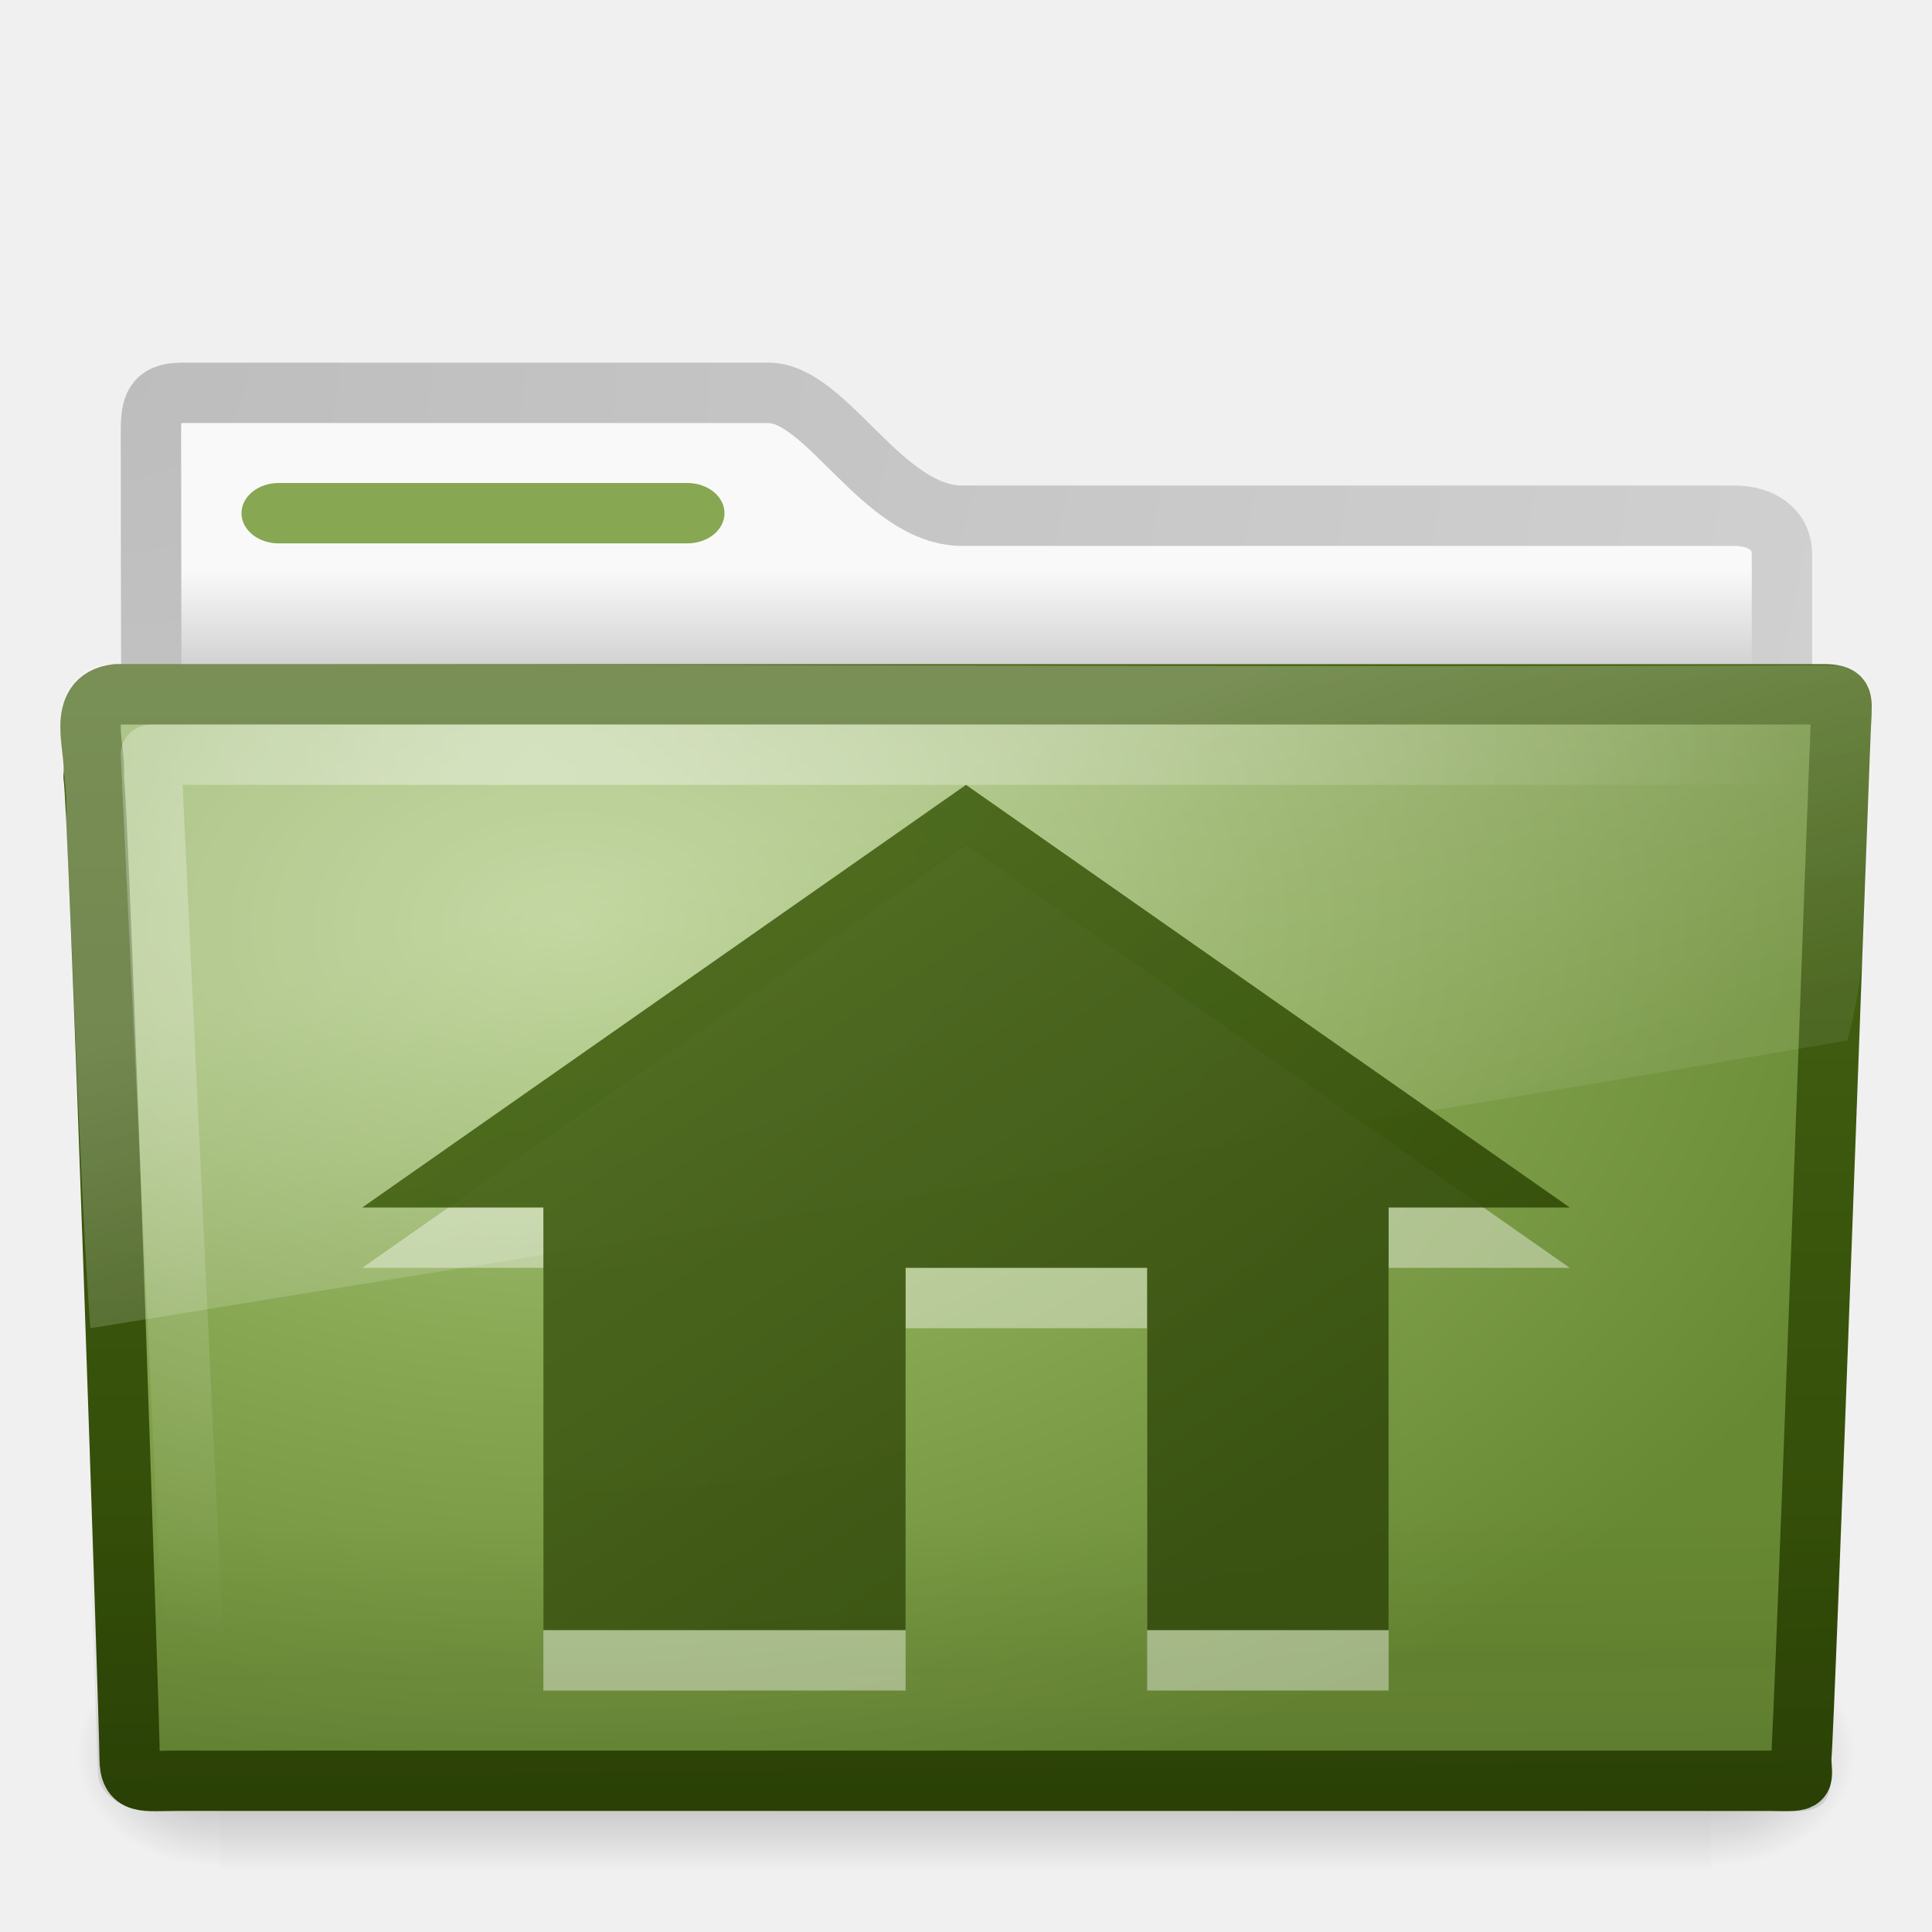
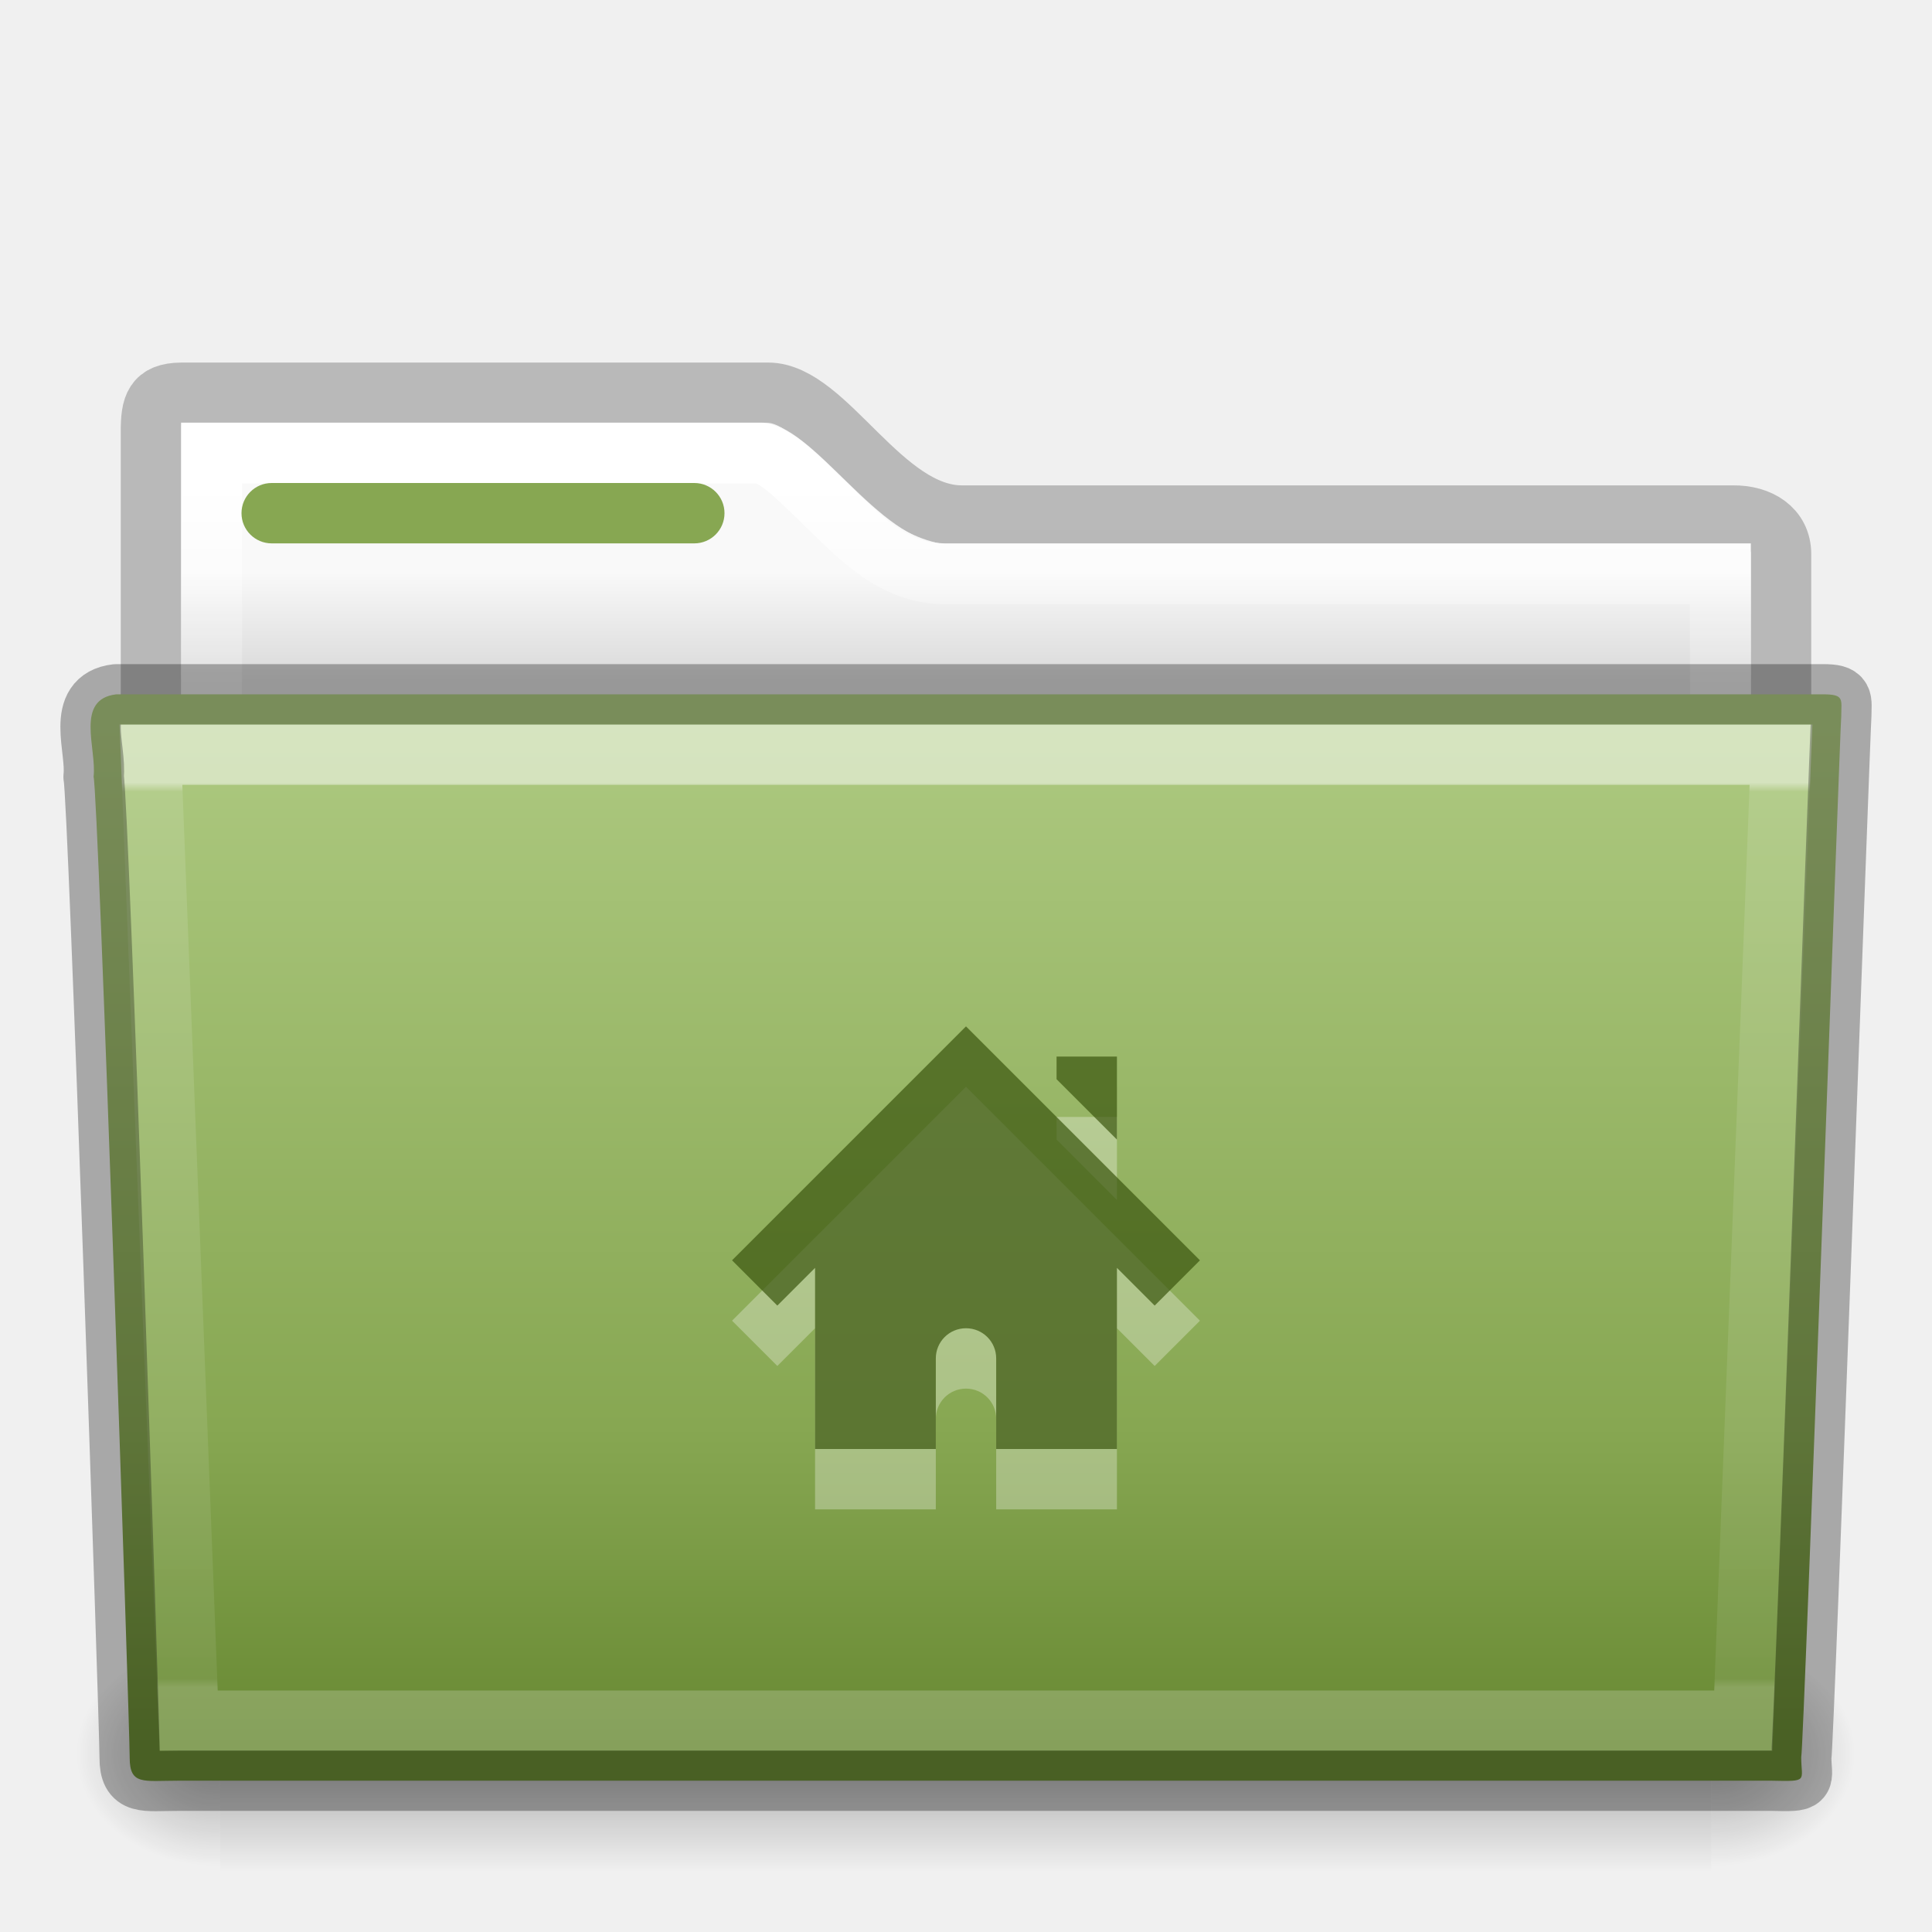
- <svg xmlns="http://www.w3.org/2000/svg" xmlns:xlink="http://www.w3.org/1999/xlink" version="1.0" width="32" height="32" id="svg3835">
-   <defs id="defs3837">
-     <linearGradient id="linearGradient5060-820">
-       <stop id="stop2681" style="stop-color:#000000;stop-opacity:1" offset="0" />
-       <stop id="stop2683" style="stop-color:#000000;stop-opacity:0" offset="1" />
+ <svg xmlns="http://www.w3.org/2000/svg" xmlns:xlink="http://www.w3.org/1999/xlink" version="1.1" width="32" height="32" id="svg14288">
+   <defs id="defs14290">
+     <linearGradient x1="27.557" y1="7.163" x2="27.557" y2="21.387" id="linearGradient5926" xlink:href="#linearGradient3454-2-5-0-3-4" gradientUnits="userSpaceOnUse" gradientTransform="matrix(0.8918614,0,0,1.053911,3.120829,5.412539)" />
+     <linearGradient id="linearGradient3454-2-5-0-3-4">
+       <stop id="stop3456-4-9-38-1-8" style="stop-color:#ffffff;stop-opacity:1" offset="0" />
+       <stop id="stop3458-39-80-3-5-5" style="stop-color:#ffffff;stop-opacity:0.235" offset="0.01" />
+       <stop id="stop3460-7-0-2-4-2" style="stop-color:#ffffff;stop-opacity:0.157" offset="0.99" />
+       <stop id="stop3462-0-9-8-7-2" style="stop-color:#ffffff;stop-opacity:0.392" offset="1" />
    </linearGradient>
-     <radialGradient cx="605.714" cy="486.648" r="117.143" fx="605.714" fy="486.648" id="radialGradient2461" xlink:href="#linearGradient5060-820" gradientUnits="userSpaceOnUse" gradientTransform="matrix(-1.9835727e-2,0,0,1.5915752e-2,15.60139,22.29927)" />
-     <linearGradient id="linearGradient5060-179">
-       <stop id="stop2675" style="stop-color:#000000;stop-opacity:1" offset="0" />
-       <stop id="stop2677" style="stop-color:#000000;stop-opacity:0" offset="1" />
+     <linearGradient x1="302.857" y1="366.648" x2="302.857" y2="609.505" id="linearGradient5905" xlink:href="#linearGradient5048-585-0" gradientUnits="userSpaceOnUse" gradientTransform="matrix(0.05114282,0,0,0.01591575,-2.489957,22.29927)" />
+     <linearGradient id="linearGradient5048-585-0">
+       <stop id="stop2667-18" style="stop-color:#000000;stop-opacity:0" offset="0" />
+       <stop id="stop2669-9" style="stop-color:#000000;stop-opacity:1" offset="0.5" />
+       <stop id="stop2671-33" style="stop-color:#000000;stop-opacity:0" offset="1" />
    </linearGradient>
-     <radialGradient cx="605.714" cy="486.648" r="117.143" fx="605.714" fy="486.648" id="radialGradient2459" xlink:href="#linearGradient5060-179" gradientUnits="userSpaceOnUse" gradientTransform="matrix(1.9835731e-2,0,0,1.5915752e-2,16.38765,22.29927)" />
-     <linearGradient id="linearGradient5048-585">
-       <stop id="stop2667" style="stop-color:#000000;stop-opacity:0" offset="0" />
-       <stop id="stop2669" style="stop-color:#000000;stop-opacity:1" offset="0.5" />
-       <stop id="stop2671" style="stop-color:#000000;stop-opacity:0" offset="1" />
+     <radialGradient cx="605.714" cy="486.648" r="117.143" fx="605.714" fy="486.648" id="radialGradient5907" xlink:href="#linearGradient5060-179-67" gradientUnits="userSpaceOnUse" gradientTransform="matrix(0.01983573,0,0,0.01591575,16.38765,22.29927)" />
+     <linearGradient id="linearGradient5060-179-67">
+       <stop id="stop2675-81" style="stop-color:#000000;stop-opacity:1" offset="0" />
+       <stop id="stop2677-2" style="stop-color:#000000;stop-opacity:0" offset="1" />
    </linearGradient>
-     <linearGradient x1="302.857" y1="366.648" x2="302.857" y2="609.505" id="linearGradient2457" xlink:href="#linearGradient5048-585" gradientUnits="userSpaceOnUse" gradientTransform="matrix(5.1142824e-2,0,0,1.5915752e-2,-2.489957,22.29927)" />
-     <linearGradient id="linearGradient3484">
-       <stop id="stop3486" style="stop-color:#bdbdbd;stop-opacity:1" offset="0" />
-       <stop id="stop3488" style="stop-color:#d0d0d0;stop-opacity:1" offset="1" />
+     <radialGradient cx="605.714" cy="486.648" r="117.143" fx="605.714" fy="486.648" id="radialGradient5909" xlink:href="#linearGradient5060-820-4" gradientUnits="userSpaceOnUse" gradientTransform="matrix(-0.01983573,0,0,0.01591575,15.60139,22.29927)" />
+     <linearGradient id="linearGradient5060-820-4">
+       <stop id="stop2681-5" style="stop-color:#000000;stop-opacity:1" offset="0" />
+       <stop id="stop2683-00" style="stop-color:#000000;stop-opacity:0" offset="1" />
    </linearGradient>
-     <radialGradient cx="3" cy="5.017" r="21" fx="3" fy="5.017" id="radialGradient2496" xlink:href="#linearGradient3484" gradientUnits="userSpaceOnUse" gradientTransform="matrix(0,1.097498,-1.385592,0,8.756952,2.839947)" />
-     <linearGradient id="linearGradient6404">
-       <stop id="stop6406" style="stop-color:#f9f9f9;stop-opacity:1" offset="0" />
-       <stop id="stop6408" style="stop-color:#c9c9c9;stop-opacity:1" offset="1" />
+     <linearGradient id="linearGradient4325">
+       <stop id="stop4327" style="stop-color:#ffffff;stop-opacity:1" offset="0" />
+       <stop id="stop4329" style="stop-color:#ffffff;stop-opacity:0.235" offset="0.111" />
+       <stop id="stop4331" style="stop-color:#ffffff;stop-opacity:0.157" offset="0.99" />
+       <stop id="stop4333" style="stop-color:#ffffff;stop-opacity:0.392" offset="1" />
    </linearGradient>
-     <linearGradient x1="62.989" y1="13.183" x2="62.989" y2="16.19" id="linearGradient2494" xlink:href="#linearGradient6404" gradientUnits="userSpaceOnUse" gradientTransform="matrix(0.6416766,0,0,0.6402049,-32.1501,1.010881)" />
-     <linearGradient x1="82.453" y1="45.114" x2="82.453" y2="10.826" id="linearGradient2490" xlink:href="#linearGradient3390-178-986-453" gradientUnits="userSpaceOnUse" gradientTransform="matrix(0.644209,0,0,0.643728,-34.10265,0.7887616)" />
-     <linearGradient id="linearGradient7012-661-145-733-759-865-745-661-970-94">
-       <stop id="stop3618" style="stop-color:#ADC980;stop-opacity:1" offset="0" />
-       <stop id="stop3270" style="stop-color:#87A752;stop-opacity:1" offset="0.5" />
-       <stop id="stop3620" style="stop-color:#688933;stop-opacity:1" offset="1" />
+     <linearGradient x1="62.989" y1="13" x2="62.989" y2="16" id="linearGradient5899" xlink:href="#linearGradient4646-7-4-3-5" gradientUnits="userSpaceOnUse" gradientTransform="matrix(0.6190476,0,0,0.6190476,2.634589,1.428569)" />
+     <linearGradient id="linearGradient4646-7-4-3-5">
+       <stop id="stop4648-8-0-3-6" style="stop-color:#f9f9f9;stop-opacity:1" offset="0" />
+       <stop id="stop4650-1-7-3-4" style="stop-color:#d8d8d8;stop-opacity:1" offset="1" />
    </linearGradient>
-     <radialGradient cx="63.969" cy="14.113" r="23.097" fx="63.969" fy="14.113" id="radialGradient2488" xlink:href="#linearGradient7012-661-145-733-759-865-745-661-970-94" gradientUnits="userSpaceOnUse" gradientTransform="matrix(1.007989,-6.1246211e-8,3.9794263e-8,0.6539555,-55.00541,6.106154)" />
-     <linearGradient id="linearGradient6129-963-697-142-998-580-273">
-       <stop id="stop2661" style="stop-color:#0a0a0a;stop-opacity:0.498" offset="0" />
-       <stop id="stop2663" style="stop-color:#0a0a0a;stop-opacity:0" offset="1" />
+     <linearGradient id="linearGradient3104-8-8-97-4-6-11-5-5-0">
+       <stop id="stop3106-5-4-3-5-0-2-1-0-6" style="stop-color:#000000;stop-opacity:0.322" offset="0" />
+       <stop id="stop3108-4-3-7-8-2-0-7-9-1" style="stop-color:#000000;stop-opacity:0.278" offset="1" />
    </linearGradient>
-     <linearGradient x1="22.935" y1="49.629" x2="22.809" y2="36.658" id="linearGradient2485" xlink:href="#linearGradient6129-963-697-142-998-580-273" gradientUnits="userSpaceOnUse" gradientTransform="matrix(0.7467531,0,0,0.6554922,-1.922076,1.167618)" />
-     <linearGradient id="linearGradient6087-437-184-795-110-662-495">
-       <stop id="stop2693" style="stop-color:#ffffff;stop-opacity:0.4" offset="0" />
-       <stop id="stop2695" style="stop-color:#ffffff;stop-opacity:0" offset="1" />
-     </linearGradient>
-     <radialGradient cx="7.265" cy="8.302" r="20.98" fx="7.265" fy="8.302" id="radialGradient2482" xlink:href="#linearGradient6087-437-184-795-110-662-495" gradientUnits="userSpaceOnUse" gradientTransform="matrix(0,0.7386341,-0.9984871,0,17.14857,6.854018)" />
-     <linearGradient id="linearGradient8265-821-176-38-919-66-249">
-       <stop id="stop2687" style="stop-color:#ffffff;stop-opacity:0.275" offset="0" />
-       <stop id="stop2689" style="stop-color:#ffffff;stop-opacity:0.078" offset="1" />
-     </linearGradient>
-     <linearGradient x1="11.566" y1="22.292" x2="15.215" y2="33.955" id="linearGradient2479" xlink:href="#linearGradient8265-821-176-38-919-66-249" gradientUnits="userSpaceOnUse" gradientTransform="matrix(0.6515346,0,0,0.6760494,0.3603499,0.1849652)" />
-     <linearGradient id="linearGradient3390-178-986-453">
-       <stop id="stop3624" style="stop-color:#2E4705;stop-opacity:1" offset="0" />
-       <stop id="stop3626" style="stop-color:#4A6A17;stop-opacity:1" offset="1" />
-     </linearGradient>
-     <linearGradient x1="17.317" y1="27.45" x2="7.322" y2="12.285" id="linearGradient3833" xlink:href="#linearGradient3390-178-986-453" gradientUnits="userSpaceOnUse" />
-     <linearGradient x1="11.566" y1="22.292" x2="15.215" y2="33.955" id="linearGradient2870" xlink:href="#linearGradient8265-821-176-38-919-66-249" gradientUnits="userSpaceOnUse" gradientTransform="matrix(0.6515346,0,0,0.6760494,0.3603499,0.1849652)" />
-     <radialGradient cx="7.265" cy="8.302" r="20.98" fx="7.265" fy="8.302" id="radialGradient2873" xlink:href="#linearGradient6087-437-184-795-110-662-495" gradientUnits="userSpaceOnUse" gradientTransform="matrix(0,0.7386341,-0.9984871,0,17.14857,6.854018)" />
-     <linearGradient x1="22.935" y1="49.629" x2="22.809" y2="36.658" id="linearGradient2876" xlink:href="#linearGradient6129-963-697-142-998-580-273" gradientUnits="userSpaceOnUse" gradientTransform="matrix(0.7467531,0,0,0.6554922,-1.922076,1.167618)" />
-     <radialGradient cx="63.969" cy="14.113" r="23.097" fx="63.969" fy="14.113" id="radialGradient2879" xlink:href="#linearGradient7012-661-145-733-759-865-745-661-970-94" gradientUnits="userSpaceOnUse" gradientTransform="matrix(1.007989,-6.1246211e-8,3.9794263e-8,0.6539555,-55.00541,6.106154)" />
-     <linearGradient x1="82.453" y1="45.114" x2="82.453" y2="10.826" id="linearGradient2881" xlink:href="#linearGradient3390-178-986-453" gradientUnits="userSpaceOnUse" gradientTransform="matrix(0.644209,0,0,0.643728,-34.10265,0.7887616)" />
-     <linearGradient x1="62.989" y1="13.183" x2="62.989" y2="16.19" id="linearGradient2885" xlink:href="#linearGradient6404" gradientUnits="userSpaceOnUse" gradientTransform="matrix(0.6416766,0,0,0.6402049,-32.1501,1.010881)" />
-     <radialGradient cx="3" cy="5.017" r="21" fx="3" fy="5.017" id="radialGradient2887" xlink:href="#linearGradient3484" gradientUnits="userSpaceOnUse" gradientTransform="matrix(0,1.097498,-1.385592,0,8.756952,2.839947)" />
+     <linearGradient x1="-51.786" y1="53.514" x2="-51.786" y2="3.634" id="linearGradient14236" xlink:href="#linearGradient3104-8-8-97-4-6-11-5-5-0" gradientUnits="userSpaceOnUse" gradientTransform="matrix(0.5067495,0,0,0.5030026,101.0079,1.11944)" />
+     <linearGradient x1="35.793" y1="17.118" x2="35.793" y2="43.761" id="linearGradient12481" xlink:href="#radialGradient2444" gradientUnits="userSpaceOnUse" gradientTransform="matrix(0.5968047,0,0,0.6335341,1.676868,1.177213)" />
+     <radialGradient id="radialGradient2444" gradientUnits="userSpaceOnUse" cy="14.113" cx="63.969" gradientTransform="matrix(1.5647,-9.5143e-8,6.1772e-8,1.0159,-59.14917,8.1461)" r="23.097">
+       <stop id="stop3618" style="stop-color:#ADC980" offset="0" />
+       <stop id="stop3270" style="stop-color:#87A752" offset="0.688" />
+       <stop id="stop3620" style="stop-color:#688933" offset="1" />
+     </radialGradient>
+     <linearGradient xlink:href="#linearGradient4325" id="linearGradient4707" gradientUnits="userSpaceOnUse" gradientTransform="matrix(0.5438356,0,0,0.6146641,36.29528,5.091139)" x1="21.37" y1="4.732" x2="21.37" y2="34.143" />
  </defs>
-   <g transform="translate(0,-1.000001)" id="g2458">
-     <rect width="24.695" height="3.865" x="3.647" y="28.135" id="rect2925" style="opacity:0.3;fill:url(#linearGradient2457);fill-opacity:1;fill-rule:nonzero;stroke:none;stroke-width:1;stroke-linecap:round;stroke-linejoin:miter;marker:none;marker-start:none;marker-mid:none;marker-end:none;stroke-miterlimit:4;stroke-dasharray:none;stroke-dashoffset:0;stroke-opacity:1;visibility:visible;display:inline;overflow:visible" />
-     <path d="M 28.342,28.135 C 28.342,28.135 28.342,32 28.342,32 C 29.363,32.007 30.811,31.134 30.811,30.067 C 30.811,29 29.671,28.135 28.342,28.135 z" id="path2927" style="opacity:0.3;fill:url(#radialGradient2459);fill-opacity:1;fill-rule:nonzero;stroke:none;stroke-width:1;stroke-linecap:round;stroke-linejoin:miter;marker:none;marker-start:none;marker-mid:none;marker-end:none;stroke-miterlimit:4;stroke-dasharray:none;stroke-dashoffset:0;stroke-opacity:1;visibility:visible;display:inline;overflow:visible" />
-     <path d="M 3.647,28.135 C 3.647,28.135 3.647,32 3.647,32 C 2.626,32.007 1.178,31.134 1.178,30.067 C 1.178,29 2.318,28.135 3.647,28.135 z" id="path2929" style="opacity:0.3;fill:url(#radialGradient2461);fill-opacity:1;fill-rule:nonzero;stroke:none;stroke-width:1;stroke-linecap:round;stroke-linejoin:miter;marker:none;marker-start:none;marker-mid:none;marker-end:none;stroke-miterlimit:4;stroke-dasharray:none;stroke-dashoffset:0;stroke-opacity:1;visibility:visible;display:inline;overflow:visible" />
+   <path id="path2882" style="color:#000000;clip-rule:nonzero;display:inline;overflow:visible;visibility:visible;opacity:0.8;isolation:auto;mix-blend-mode:normal;color-interpolation:sRGB;color-interpolation-filters:linearRGB;solid-color:#000000;solid-opacity:1;fill:none;fill-opacity:1;fill-rule:nonzero;stroke:url(#linearGradient14236);stroke-width:1;stroke-linecap:butt;stroke-linejoin:miter;stroke-miterlimit:4;stroke-dasharray:none;stroke-dashoffset:0;stroke-opacity:1;marker:none;color-rendering:auto;image-rendering:auto;shape-rendering:auto;text-rendering:auto;enable-background:accumulate" d="m 3,6.505 c -0.443,0.005 -0.5,0.219 -0.5,0.64 l 0,10.644 27,0 0,-8.61 c 0,-0.421 -0.356,-0.645 -0.799,-0.64 l -12.771,0 c -1.313,0 -2.244,-2.034 -3.207,-2.034 z" />
+   <path style="color:#000000;clip-rule:nonzero;display:inline;overflow:visible;visibility:visible;opacity:1;isolation:auto;mix-blend-mode:normal;color-interpolation:sRGB;color-interpolation-filters:linearRGB;solid-color:#000000;solid-opacity:1;fill:url(#linearGradient5899);fill-opacity:1;fill-rule:nonzero;stroke:none;stroke-width:1;stroke-linecap:butt;stroke-linejoin:miter;stroke-miterlimit:4;stroke-dasharray:none;stroke-dashoffset:0;stroke-opacity:1;marker:none;color-rendering:auto;image-rendering:auto;shape-rendering:auto;text-rendering:auto;enable-background:accumulate;filter-blend-mode:normal;filter-gaussianBlur-deviation:0" d="m 3,7 0,6 c 0,0 17.333,0 26,0 L 29,9 15.654,9 C 14.555,9 13.475,7 12.615,7 Z" id="rect4598" />
+   <path style="color:#000000;clip-rule:nonzero;display:inline;overflow:visible;visibility:visible;opacity:1;isolation:auto;mix-blend-mode:normal;color-interpolation:sRGB;color-interpolation-filters:linearRGB;solid-color:#000000;solid-opacity:1;fill:none;fill-opacity:1;fill-rule:nonzero;stroke:url(#linearGradient4707);stroke-width:1;stroke-linecap:round;stroke-linejoin:miter;stroke-miterlimit:4;stroke-dasharray:none;stroke-dashoffset:0;stroke-opacity:1;marker:none;color-rendering:auto;image-rendering:auto;shape-rendering:auto;text-rendering:auto;enable-background:accumulate" id="path4709" d="m 3.508,7.508 0,4.984 24.984,0 0,-2.984 -12.838,0 c -0.858,0 -1.441,-0.636 -1.963,-1.143 C 13.43,8.112 13.188,7.871 12.986,7.713 12.784,7.555 12.634,7.508 12.615,7.508 l -9.107,0 z" />
+   <g id="g2458" transform="translate(1.7935663e-4,-1.000001)">
+     <rect style="display:inline;overflow:visible;visibility:visible;opacity:0.3;fill:url(#linearGradient5905);fill-opacity:1;fill-rule:nonzero;stroke:none;stroke-width:1;marker:none" id="rect4173-1" y="28.135" x="3.647" height="3.865" width="24.695" />
+     <path style="display:inline;overflow:visible;visibility:visible;opacity:0.3;fill:url(#radialGradient5907);fill-opacity:1;fill-rule:nonzero;stroke:none;stroke-width:1;marker:none" id="path5058-4" d="m 28.342,28.135 c 0,0 0,3.865 0,3.865 1.021,0.007 2.469,-0.866 2.469,-1.933 0,-1.067 -1.14,-1.932 -2.469,-1.932 z" />
+     <path style="display:inline;overflow:visible;visibility:visible;opacity:0.3;fill:url(#radialGradient5909);fill-opacity:1;fill-rule:nonzero;stroke:none;stroke-width:1;marker:none" id="path5018-84" d="m 3.647,28.135 c 0,0 0,3.865 0,3.865 -1.021,0.007 -2.469,-0.866 -2.469,-1.933 0,-1.067 1.14,-1.932 2.469,-1.932 z" />
  </g>
-   <path d="M 3,6.507 C 2.557,6.512 2.5,6.726 2.5,7.148 C 2.5,10.678 2.521,13.328 2.5,16.536 C 3.421,16.536 29.515,14.168 29.515,13.148 L 29.515,9.182 C 29.515,8.761 29.159,8.537 28.716,8.542 L 15.938,8.542 C 14.624,8.542 13.693,6.507 12.729,6.507 L 3,6.507 z" id="path2882" style="fill:url(#linearGradient2885);fill-opacity:1;stroke:url(#radialGradient2887);stroke-width:1;stroke-linecap:round;stroke-linejoin:round;stroke-miterlimit:4;stroke-dasharray:none;stroke-opacity:1;display:inline" />
-   <rect width="8" height="1" rx="0.615" ry="0.5" x="4" y="8" id="rect2892" style="fill:#87A752;fill-opacity:1;fill-rule:nonzero;stroke:none;stroke-width:1;marker:none;visibility:visible;display:block;overflow:visible;enable-background:accumulate" />
-   <path d="M 1.927,11.5 C 1.236,11.58 1.605,12.403 1.55,12.865 C 1.63,13.164 2.147,28.583 2.147,29.113 C 2.147,29.573 2.374,29.495 2.949,29.495 C 11.448,29.495 20.847,29.495 29.346,29.495 C 29.965,29.509 29.834,29.502 29.834,29.106 C 29.879,28.903 30.474,12.127 30.497,11.862 C 30.497,11.583 30.555,11.5 30.192,11.5 C 21.115,11.5 11.003,11.5 1.927,11.5 z" id="path2931" style="fill:url(#radialGradient2879);fill-opacity:1;stroke:url(#linearGradient2881);stroke-width:1;stroke-linecap:round;stroke-linejoin:round;stroke-miterlimit:4;stroke-dashoffset:0;stroke-opacity:1" />
-   <path d="M 1.682,11 L 30.318,11 C 30.732,11 31,11.292 31,11.656 L 30.326,29.368 C 30.336,29.827 30.19,30.009 29.709,30 L 2.453,29.988 C 2.04,29.988 1.622,29.717 1.622,29.354 L 1,11.655 C 1,11.292 1.268,11 1.682,11 z" id="path2933" style="opacity:0.4;fill:url(#linearGradient2876);fill-opacity:1;stroke:none;stroke-width:1;stroke-linecap:round;stroke-linejoin:round;stroke-miterlimit:4;stroke-dashoffset:0;stroke-opacity:1" />
-   <path d="M 29.5,12.5 C 21.197,12.5 10.803,12.5 2.5,12.5 C 2.737,17.5 2.973,22.5 3.21,27.5" id="path2935" style="fill:none;fill-rule:evenodd;stroke:url(#radialGradient2873);stroke-width:1;stroke-linecap:round;stroke-linejoin:round;stroke-miterlimit:4;stroke-dasharray:none;stroke-opacity:1" />
-   <path d="M 30.406,11.017 C 20.926,11.067 11.205,10.987 1.725,11.002 C 0.547,11.28 1.181,12.669 1.091,13.551 C 1.236,16.366 1.301,19.193 1.495,22 C 11.269,20.403 20.993,18.885 30.596,17.234 C 31.104,15.485 30.968,12.329 30.994,11.69 C 31.045,11.233 30.749,11.01 30.406,11.017 z" id="path2937" style="fill:url(#linearGradient2870);fill-opacity:1;stroke:none;stroke-width:1;stroke-linecap:round;stroke-linejoin:round;stroke-miterlimit:4;stroke-dashoffset:0;stroke-opacity:1" />
-   <path d="M 9,21 L 9,28 L 15,28 L 15,22 L 19,22 L 19,28 L 23,28 L 23,21 L 26,21 L 16,14 L 6,21 L 9,21 z" id="path3521" style="opacity:0.4;fill:#ffffff;fill-opacity:1;fill-rule:evenodd;stroke-width:3pt;display:inline" />
-   <path d="M 9,20 L 9,27 L 15,27 L 15,21 L 19,21 L 19,27 L 23,27 L 23,20 L 26,20 L 16,13 L 6,20 L 9,20 z" id="path2998" style="opacity:0.9;fill:url(#linearGradient3833);fill-opacity:1;fill-rule:evenodd;stroke:none;stroke-width:1;stroke-linecap:butt;stroke-linejoin:miter;marker:none;marker-start:none;marker-mid:none;marker-end:none;stroke-miterlimit:4;stroke-dasharray:none;stroke-dashoffset:0;stroke-opacity:1;visibility:visible;display:inline;overflow:visible;enable-background:accumulate" />
+   <path style="color:#000000;display:inline;overflow:visible;visibility:visible;fill:url(#linearGradient12481);fill-opacity:1;fill-rule:nonzero;stroke:none;stroke-width:1;marker:none;enable-background:accumulate;clip-rule:nonzero;opacity:1;isolation:auto;mix-blend-mode:normal;color-interpolation:sRGB;color-interpolation-filters:linearRGB;solid-color:#000000;solid-opacity:1;stroke-linecap:butt;stroke-linejoin:miter;stroke-miterlimit:4;stroke-dasharray:none;stroke-dashoffset:0;stroke-opacity:1;filter-blend-mode:normal;filter-gaussianBlur-deviation:0;color-rendering:auto;image-rendering:auto;shape-rendering:auto;text-rendering:auto" id="path3388" d="m 1.927,11.5 c -0.691,0.08 -0.322,0.903 -0.377,1.365 0.08,0.299 0.598,15.718 0.598,16.247 0,0.46 0.227,0.382 0.801,0.382 8.499,0 17.898,0 26.397,0 0.619,0.014 0.488,0.007 0.488,-0.389 0.045,-0.203 0.64,-16.978 0.663,-17.243 0,-0.279 0.058,-0.362 -0.305,-0.362 -9.076,0 -19.188,0 -28.265,0 z" />
+   <path style="color:#000000;display:inline;overflow:visible;visibility:visible;opacity:0.5;fill:none;stroke:url(#linearGradient5926);stroke-width:1;stroke-linecap:round;stroke-linejoin:miter;stroke-miterlimit:4;stroke-dasharray:none;stroke-dashoffset:0;stroke-opacity:1;marker:none;enable-background:accumulate" id="path3309" d="m 2.5,12.5 0.625,16 25.749,0 0.625,-16 z" />
+   <path style="color:#000000;display:inline;overflow:visible;visibility:visible;opacity:0.3;fill:none;stroke:#000000;stroke-width:1;stroke-linecap:round;stroke-linejoin:round;stroke-miterlimit:4;stroke-dasharray:none;stroke-dashoffset:0;stroke-opacity:1;marker:none;enable-background:accumulate;clip-rule:nonzero;isolation:auto;mix-blend-mode:normal;color-interpolation:sRGB;color-interpolation-filters:linearRGB;solid-color:#000000;solid-opacity:1;fill-opacity:1;fill-rule:nonzero;filter-blend-mode:normal;filter-gaussianBlur-deviation:0;color-rendering:auto;image-rendering:auto;shape-rendering:auto;text-rendering:auto" id="path3388-5" d="m 1.927,11.5 c -0.691,0.08 -0.322,0.903 -0.377,1.365 0.08,0.299 0.598,15.718 0.598,16.247 0,0.46 0.227,0.382 0.801,0.382 8.499,0 17.898,0 26.397,0 0.619,0.014 0.488,0.007 0.488,-0.389 0.045,-0.203 0.64,-16.978 0.663,-17.243 0,-0.279 0.058,-0.362 -0.305,-0.362 -9.076,0 -19.188,0 -28.265,0 z" />
+   <rect id="rect2892" style="display:block;fill:#87a752" rx="0.5" ry="0.5" height="1" width="8" y="8" x="4" />
+   <path style="color:#000000;display:inline;overflow:visible;visibility:visible;opacity:0.3;fill:#ffffff;fill-opacity:1;fill-rule:nonzero;stroke:none;stroke-width:1.7;marker:none;enable-background:accumulate;clip-rule:nonzero;isolation:auto;mix-blend-mode:normal;color-interpolation:sRGB;color-interpolation-filters:linearRGB;solid-color:#000000;solid-opacity:1;stroke-linecap:butt;stroke-linejoin:miter;stroke-miterlimit:4;stroke-dasharray:none;stroke-dashoffset:0;stroke-opacity:1;filter-blend-mode:normal;filter-gaussianBlur-deviation:0;color-rendering:auto;image-rendering:auto;shape-rendering:auto;text-rendering:auto" id="path2998-4-8-1" d="m 16,18 -3.875,3.875 0.75,0.75 0.625,-0.625 0,3 2,0 0,-1.5 c 0,-0.277 0.223,-0.5 0.5,-0.5 0.277,0 0.5,0.223 0.5,0.5 l 0,1.5 2,0 0,-3 0.625,0.625 0.75,-0.75 -3.875,-3.875 z m 1.5,0.5 0,0.375 1,1 0,-1.375 -1,0 z" />
+   <path style="color:#000000;display:inline;overflow:visible;visibility:visible;fill:#3b550e;fill-opacity:1;fill-rule:nonzero;stroke:none;stroke-width:1.7;marker:none;enable-background:accumulate;clip-rule:nonzero;opacity:0.7;isolation:auto;mix-blend-mode:normal;color-interpolation:sRGB;color-interpolation-filters:linearRGB;solid-color:#000000;solid-opacity:1;stroke-linecap:butt;stroke-linejoin:miter;stroke-miterlimit:4;stroke-dasharray:none;stroke-dashoffset:0;stroke-opacity:1;filter-blend-mode:normal;filter-gaussianBlur-deviation:0;color-rendering:auto;image-rendering:auto;shape-rendering:auto;text-rendering:auto" id="path2998-4-8" d="m 16,17 -3.875,3.875 0.75,0.75 0.625,-0.625 0,3 2,0 0,-1.5 c 0,-0.277 0.223,-0.5 0.5,-0.5 0.277,0 0.5,0.223 0.5,0.5 l 0,1.5 2,0 0,-3 0.625,0.625 0.75,-0.75 -3.875,-3.875 z m 1.5,0.5 0,0.375 1,1 0,-1.375 -1,0 z" />
</svg>
